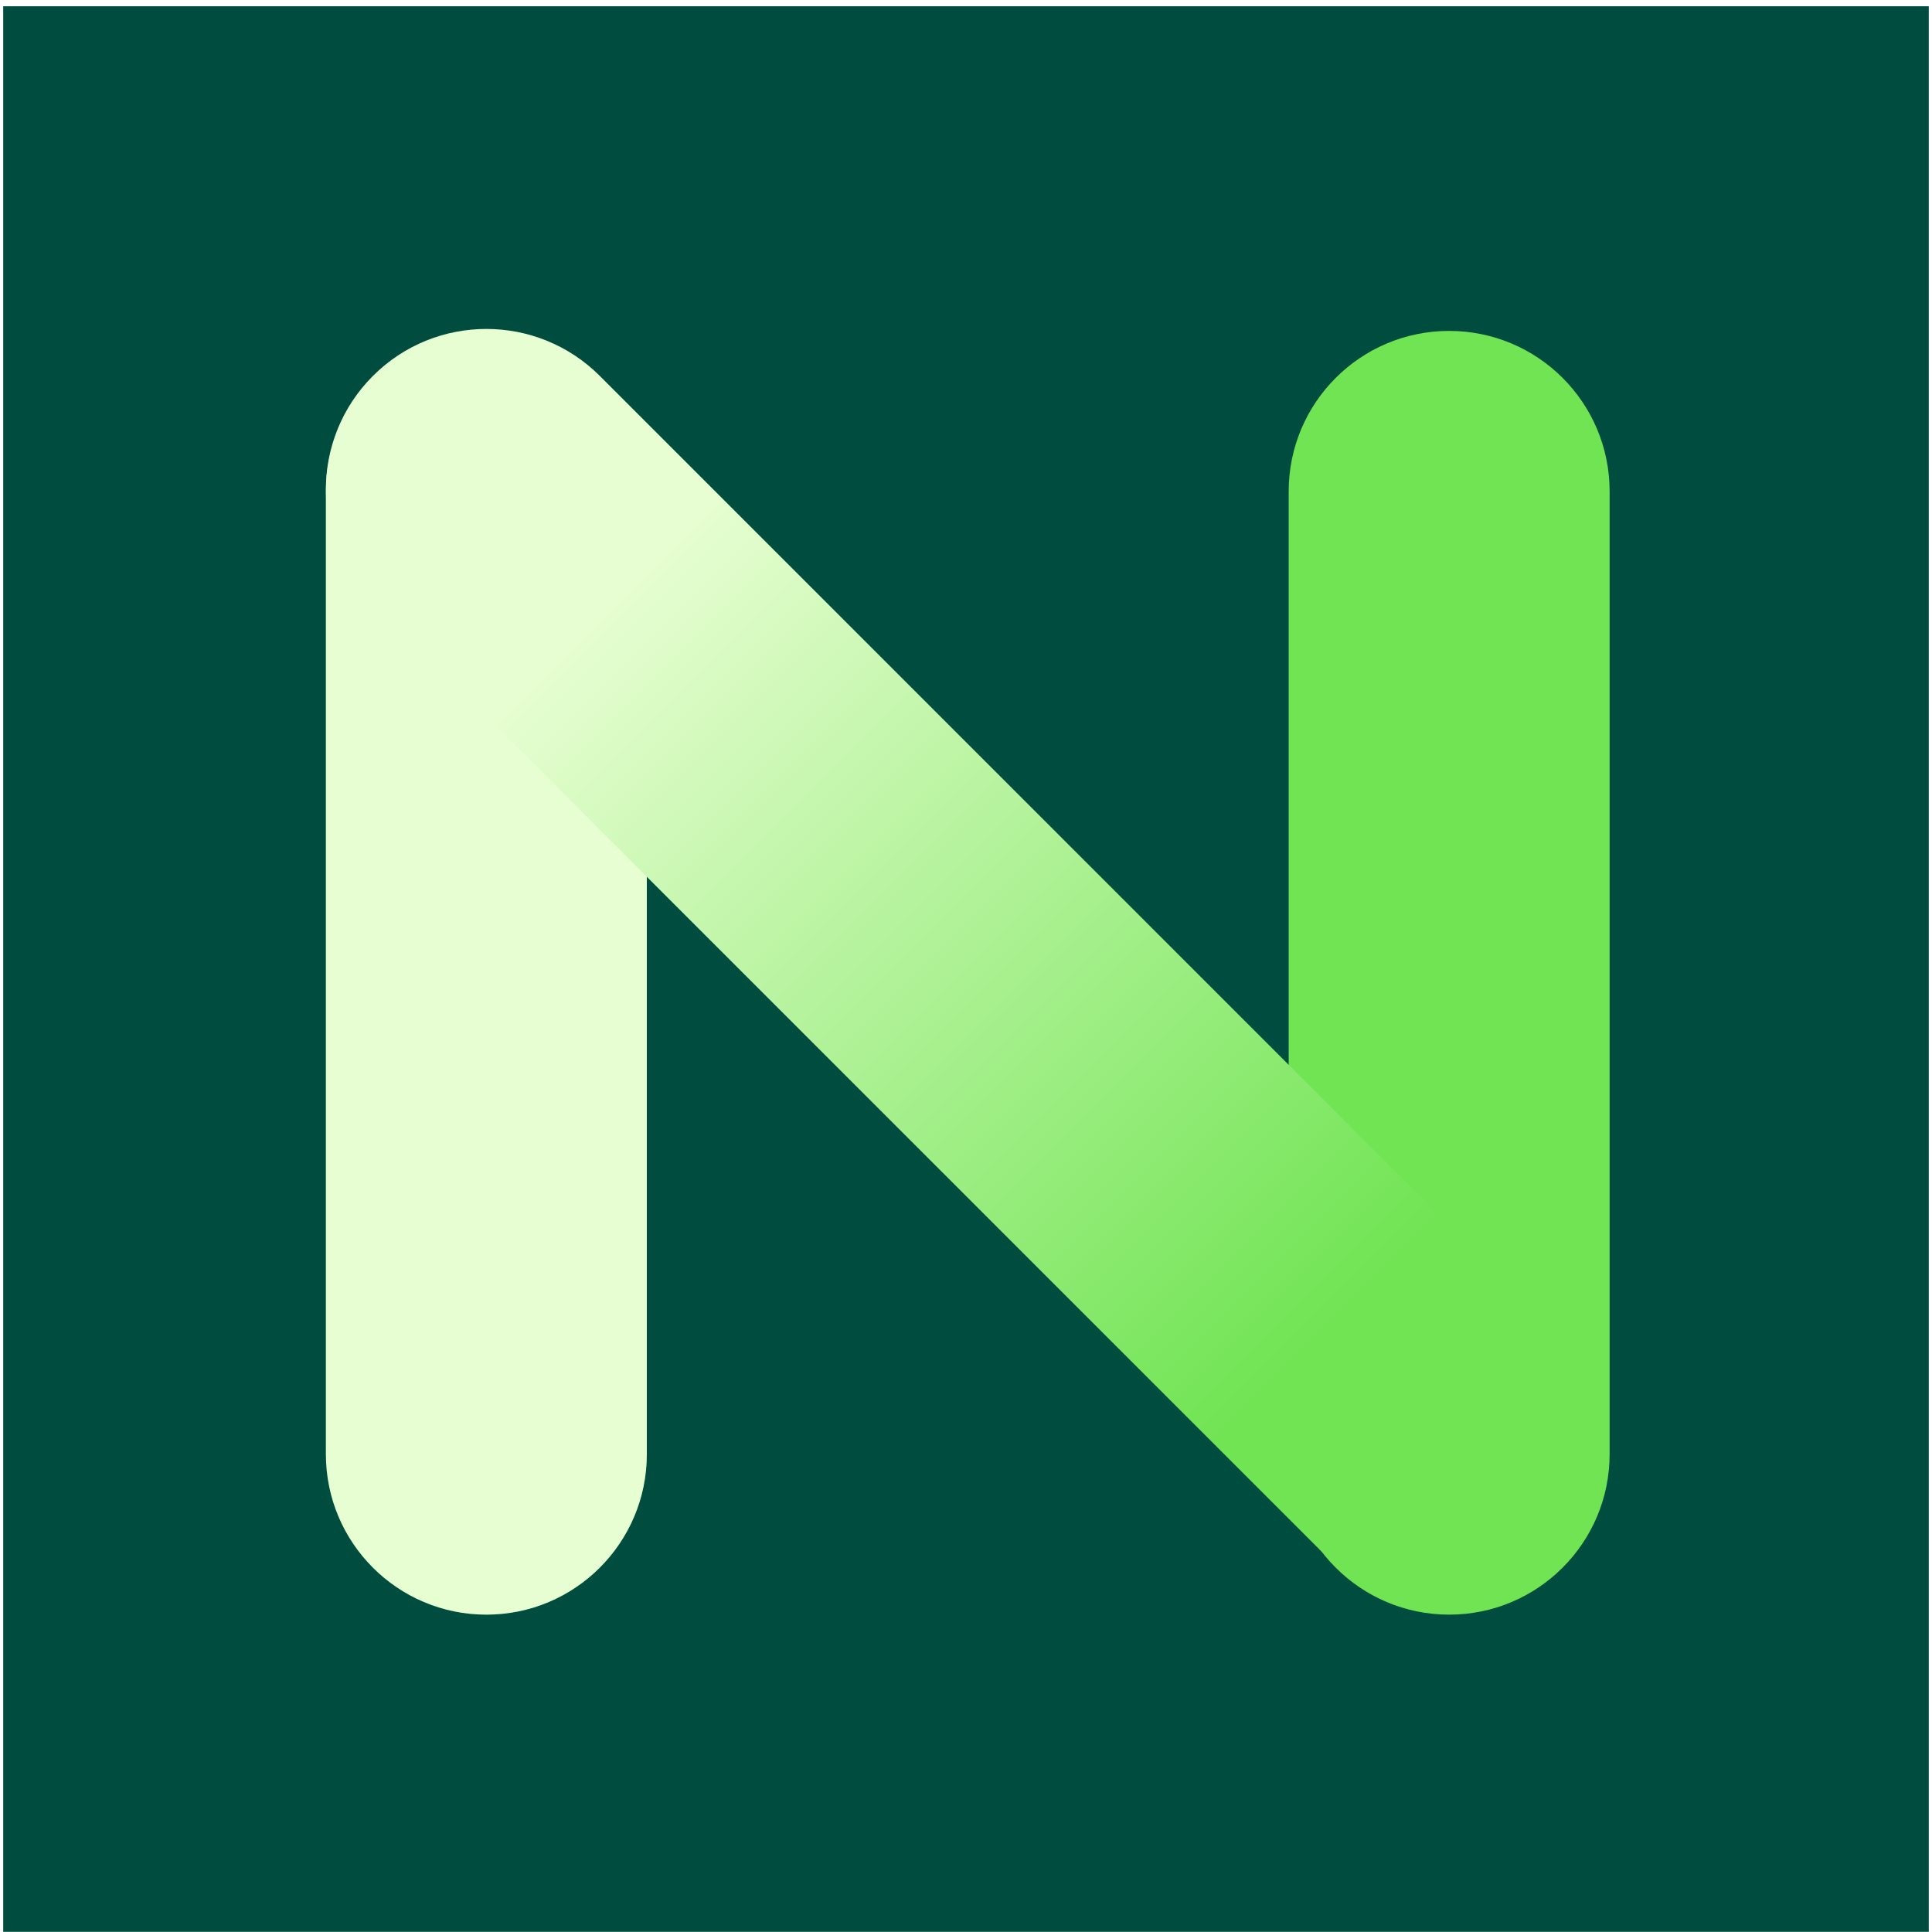
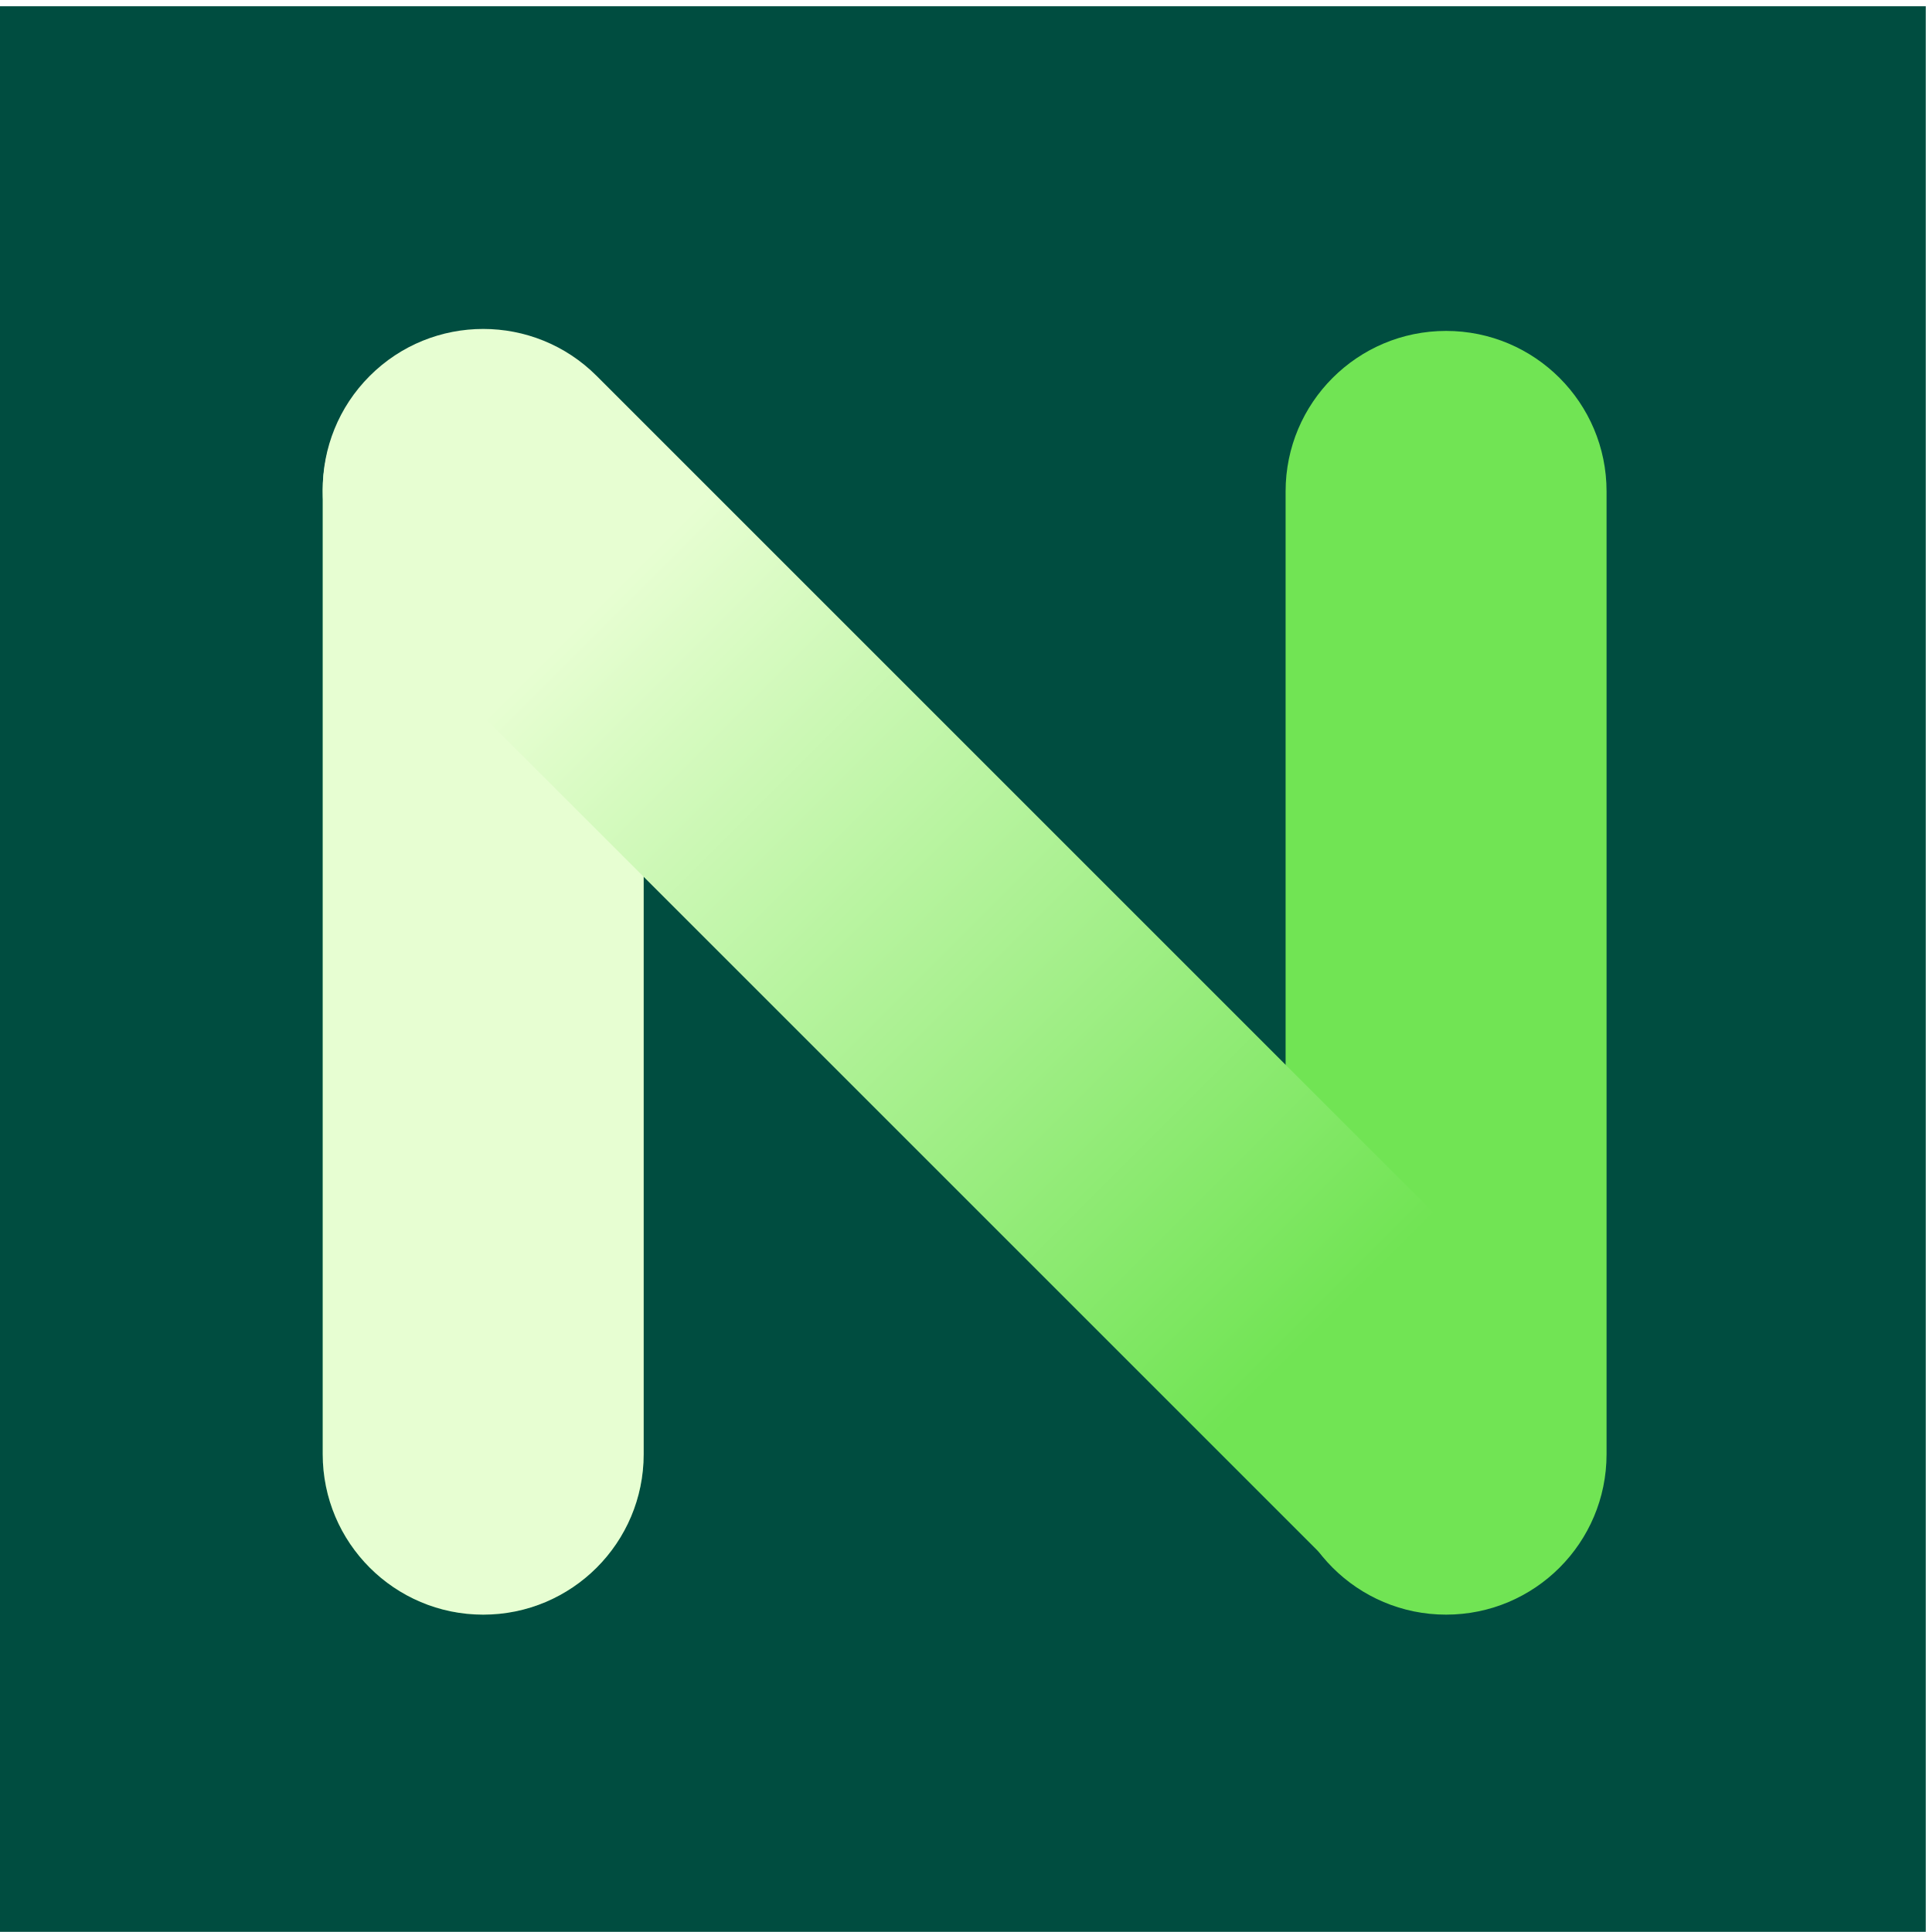
- <svg xmlns="http://www.w3.org/2000/svg" width="192" height="192" viewBox="0 0 300 301" fill="none">
+ <svg xmlns="http://www.w3.org/2000/svg" width="300" height="301" viewBox="0 0 300 301" fill="none">
  <rect width="300" height="300" transform="translate(0 0.974854)" fill="#004D40" />
  <rect x="200.274" y="51.556" width="50" height="200" rx="25" fill="#71E454" />
  <rect x="50.274" y="51.556" width="50" height="200" rx="25" fill="#118541" />
  <rect x="50.274" y="51.556" width="50" height="200" rx="25" fill="#E7FED2" />
  <rect x="39.919" y="76.249" width="50" height="261.357" rx="25" transform="rotate(-45 39.9186 76.2487)" fill="url(#paint0_linear_5889_12884)" />
  <defs>
    <linearGradient id="paint0_linear_5889_12884" x1="64.919" y1="76.249" x2="64.919" y2="337.606" gradientUnits="userSpaceOnUse">
      <stop offset="0.192" stop-color="#E7FED2" />
      <stop offset="0.803" stop-color="#71E454" />
    </linearGradient>
  </defs>
</svg>
